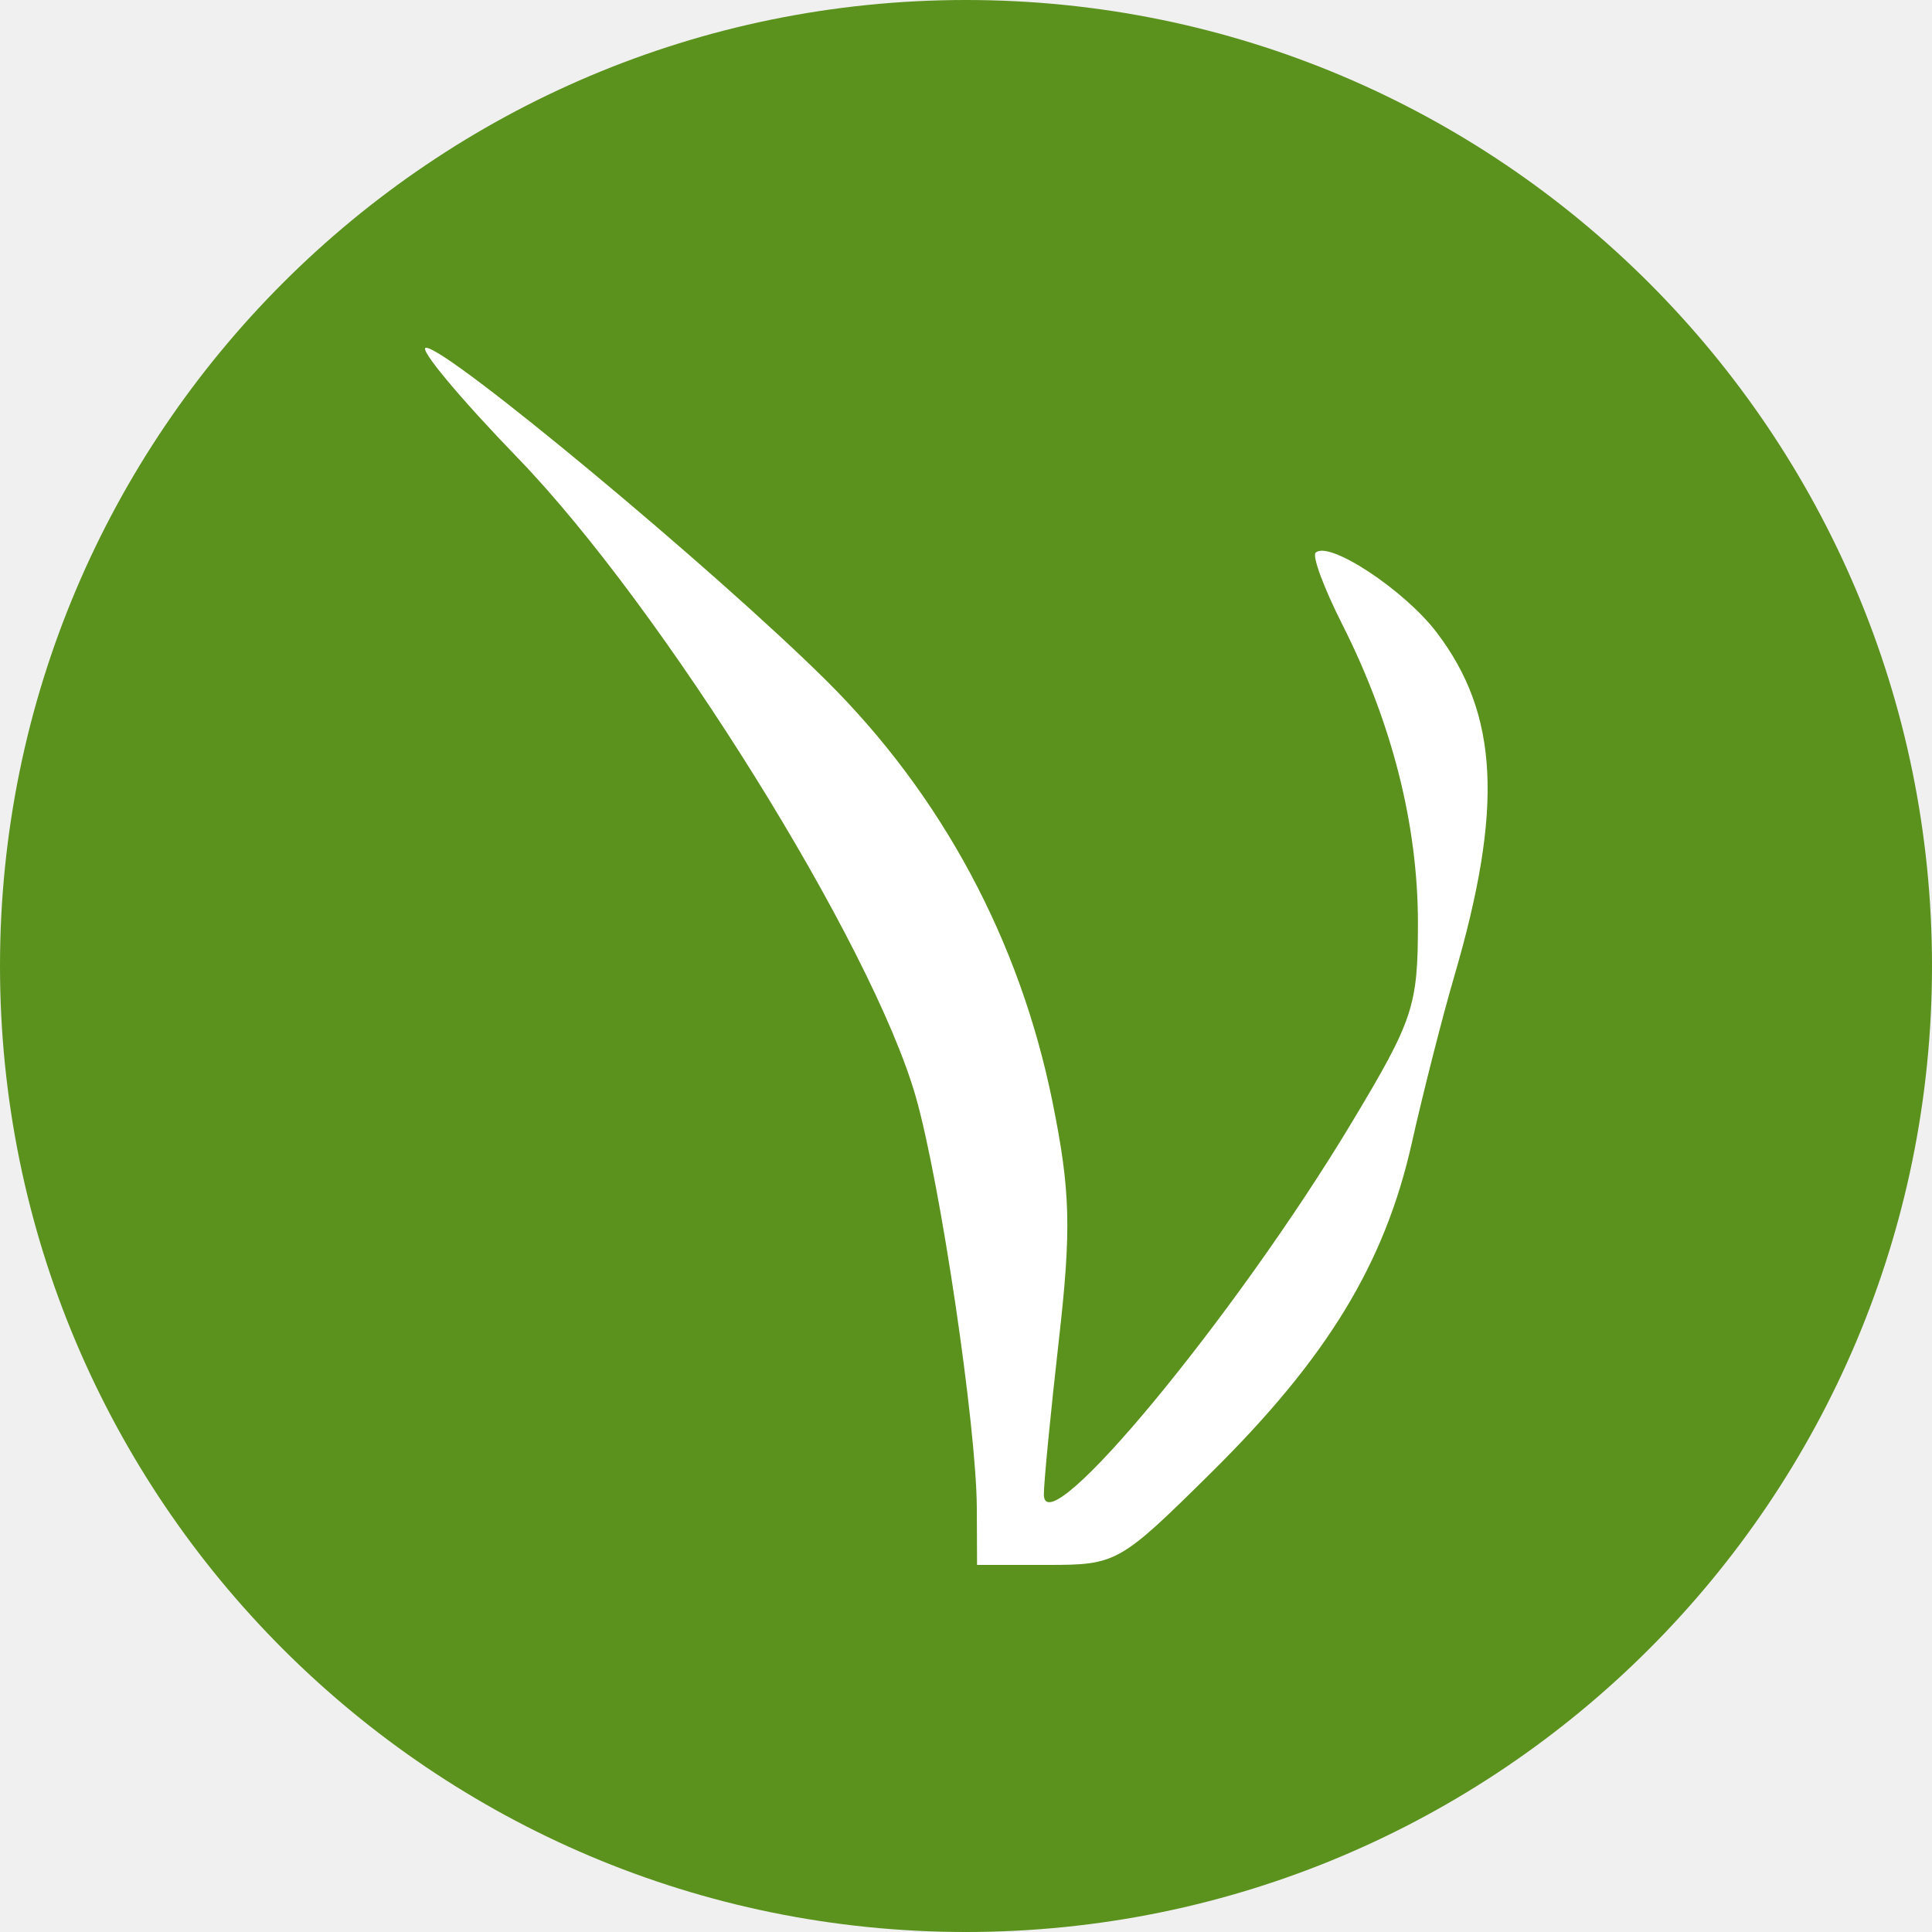
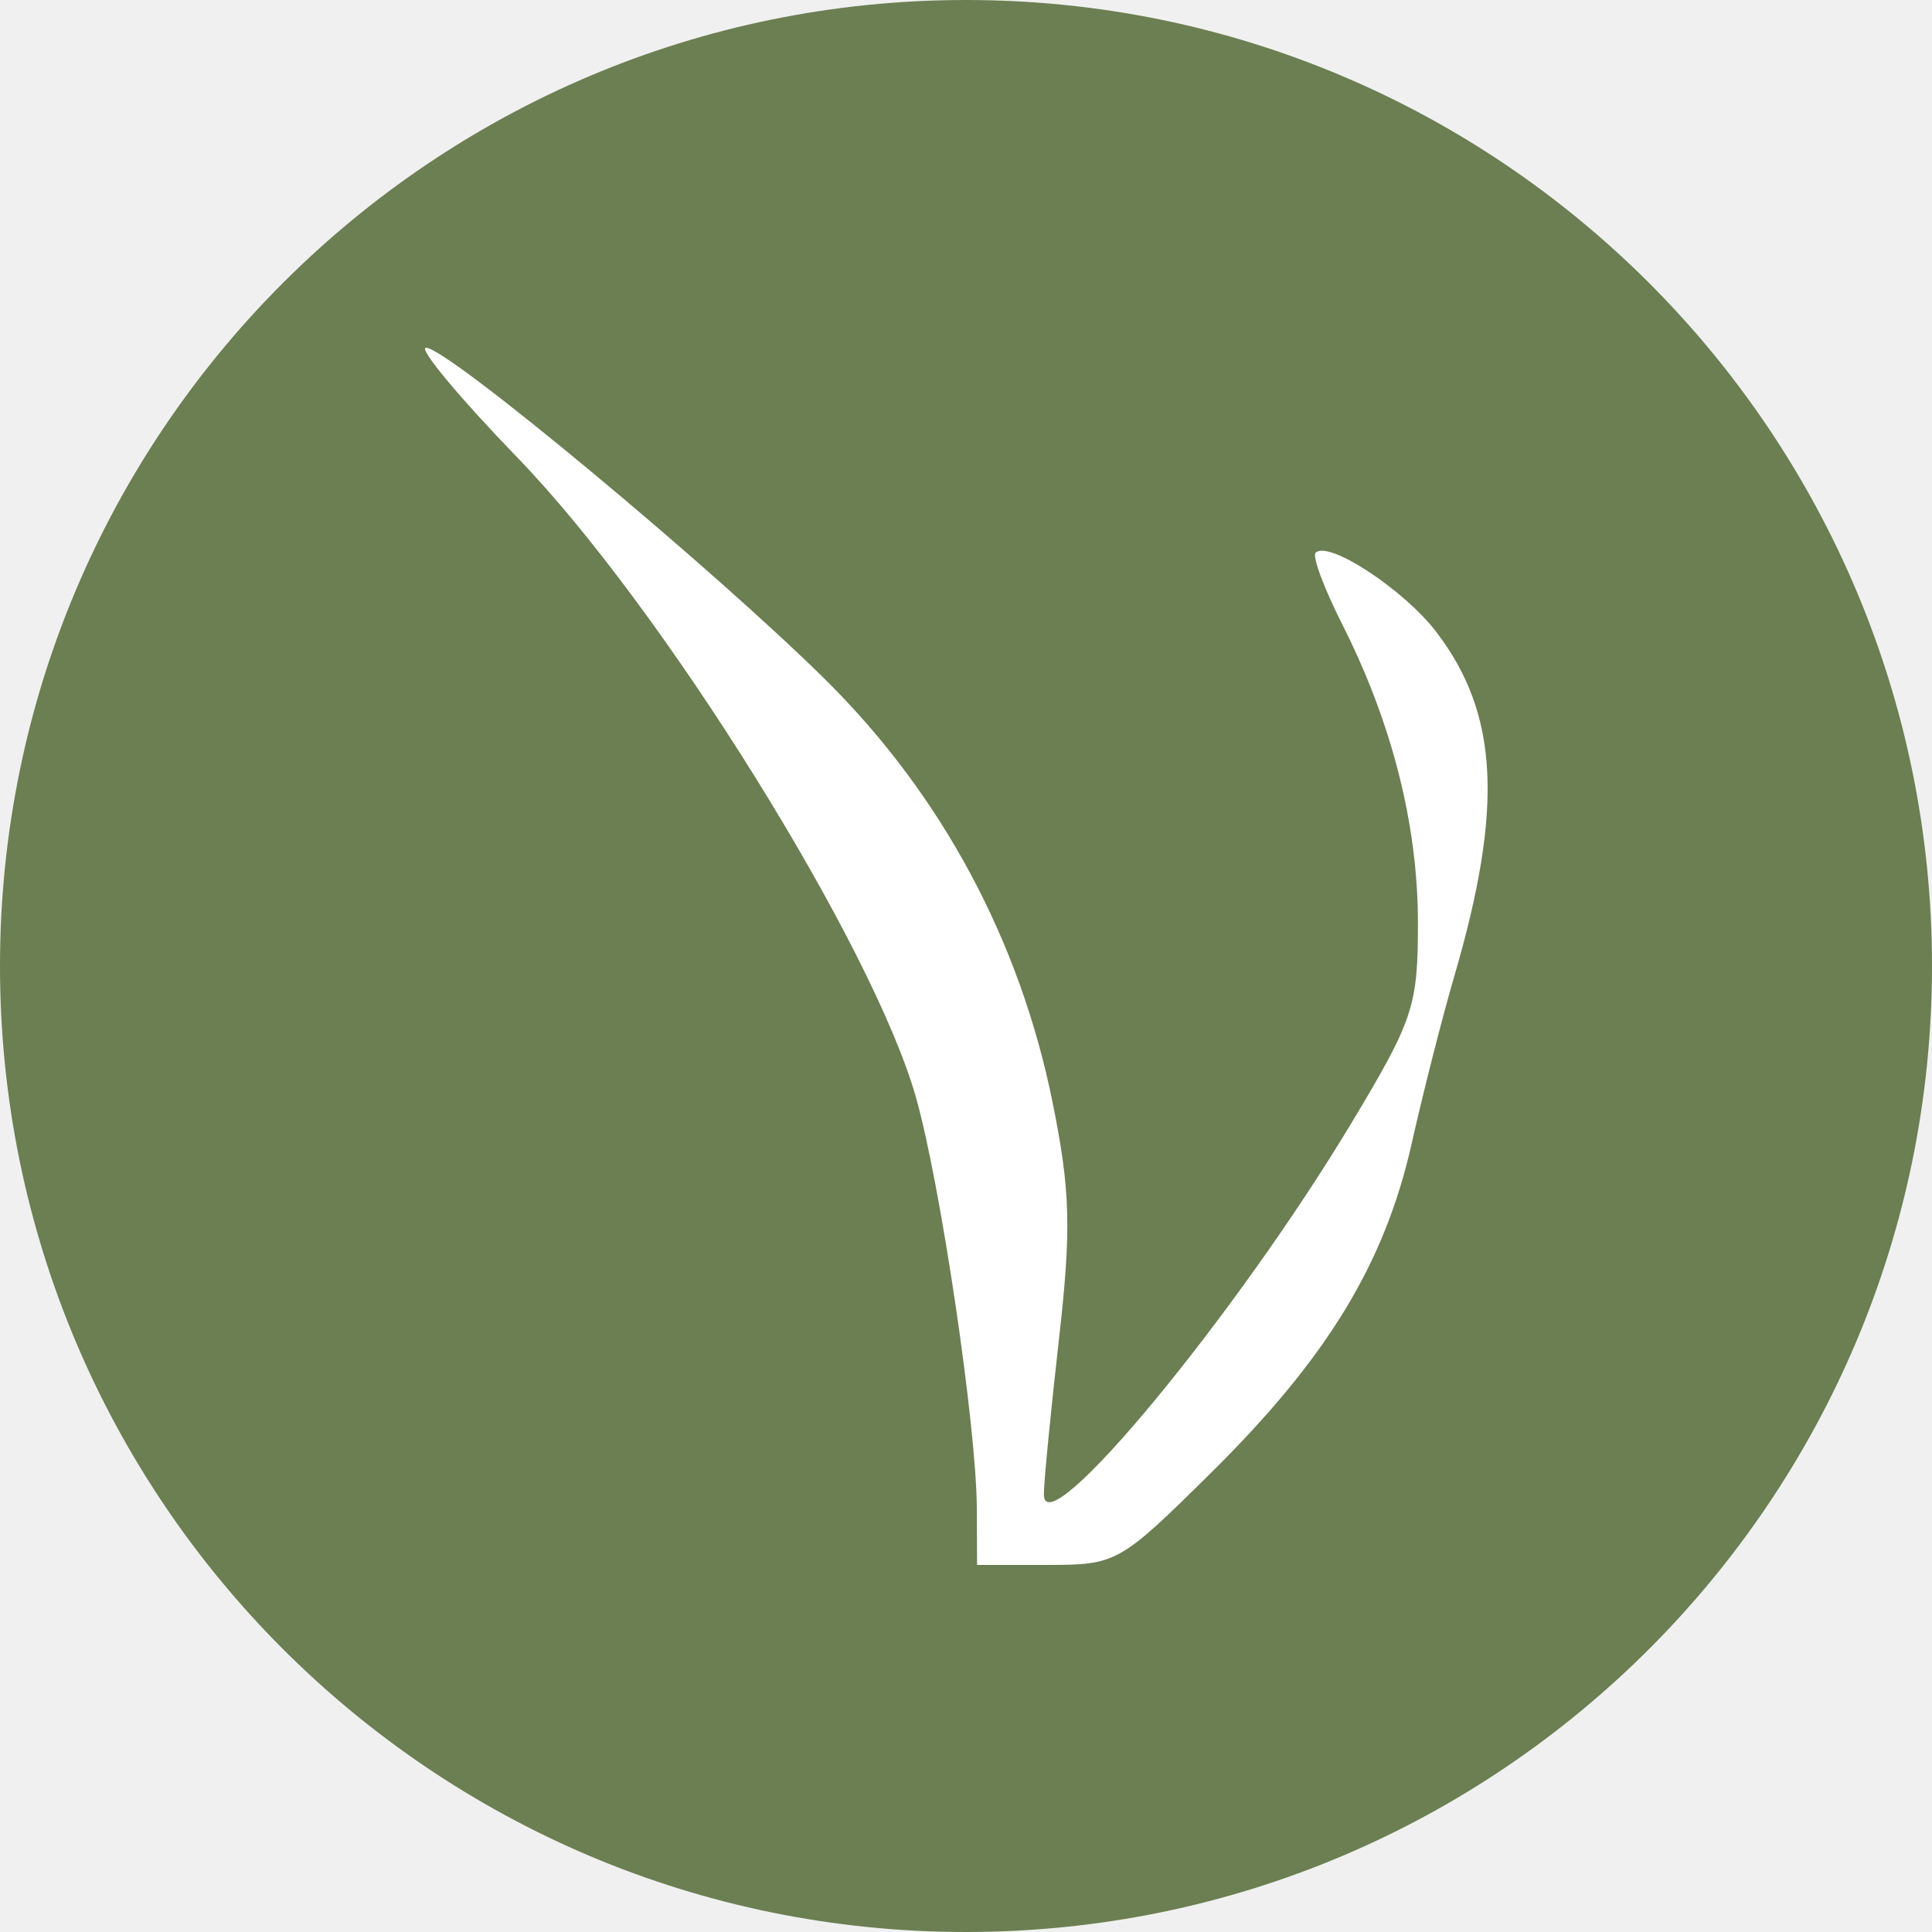
<svg xmlns="http://www.w3.org/2000/svg" width="100" height="100" viewBox="0 0 100 100" fill="none">
  <g clip-path="url(#clip0_7379_401)">
-     <path d="M50 100C77.614 100 100 77.614 100 50C100 22.386 77.614 0 50 0C22.386 0 0 22.386 0 50C0 77.614 22.386 100 50 100Z" fill="#5B921E" />
+     <path d="M50 100C77.614 100 100 77.614 100 50C100 22.386 77.614 0 50 0C22.386 0 0 22.386 0 50C0 77.614 22.386 100 50 100Z" fill="#6b7f52" />
    <path fill-rule="evenodd" clip-rule="evenodd" d="M26.807 23.712C34.283 31.443 45.148 48.884 47.401 56.769C48.673 61.219 50.541 73.814 50.56 78.058L50.572 81H54.216C57.795 81 57.948 80.914 62.687 76.228C68.698 70.284 71.672 65.402 73.071 59.178C73.668 56.521 74.658 52.633 75.271 50.538C77.825 41.809 77.574 36.953 74.354 32.725C72.678 30.525 68.757 27.948 68.095 28.611C67.914 28.792 68.531 30.45 69.465 32.297C72.053 37.414 73.392 42.693 73.392 47.785C73.392 52.08 73.159 52.783 69.976 58.085C63.952 68.119 54.03 80.108 54.03 77.353C54.03 76.721 54.38 73.123 54.807 69.359C55.46 63.607 55.408 61.64 54.479 57.045C52.788 48.683 48.744 41.149 42.759 35.216C36.946 29.452 23.172 18 22.053 18C21.63 18 23.769 20.57 26.807 23.712Z" fill="white" />
  </g>
  <defs>
    <clipPath id="clip0_7379_401">
      <rect width="100" height="100" fill="white" />
    </clipPath>
  </defs>
</svg>
